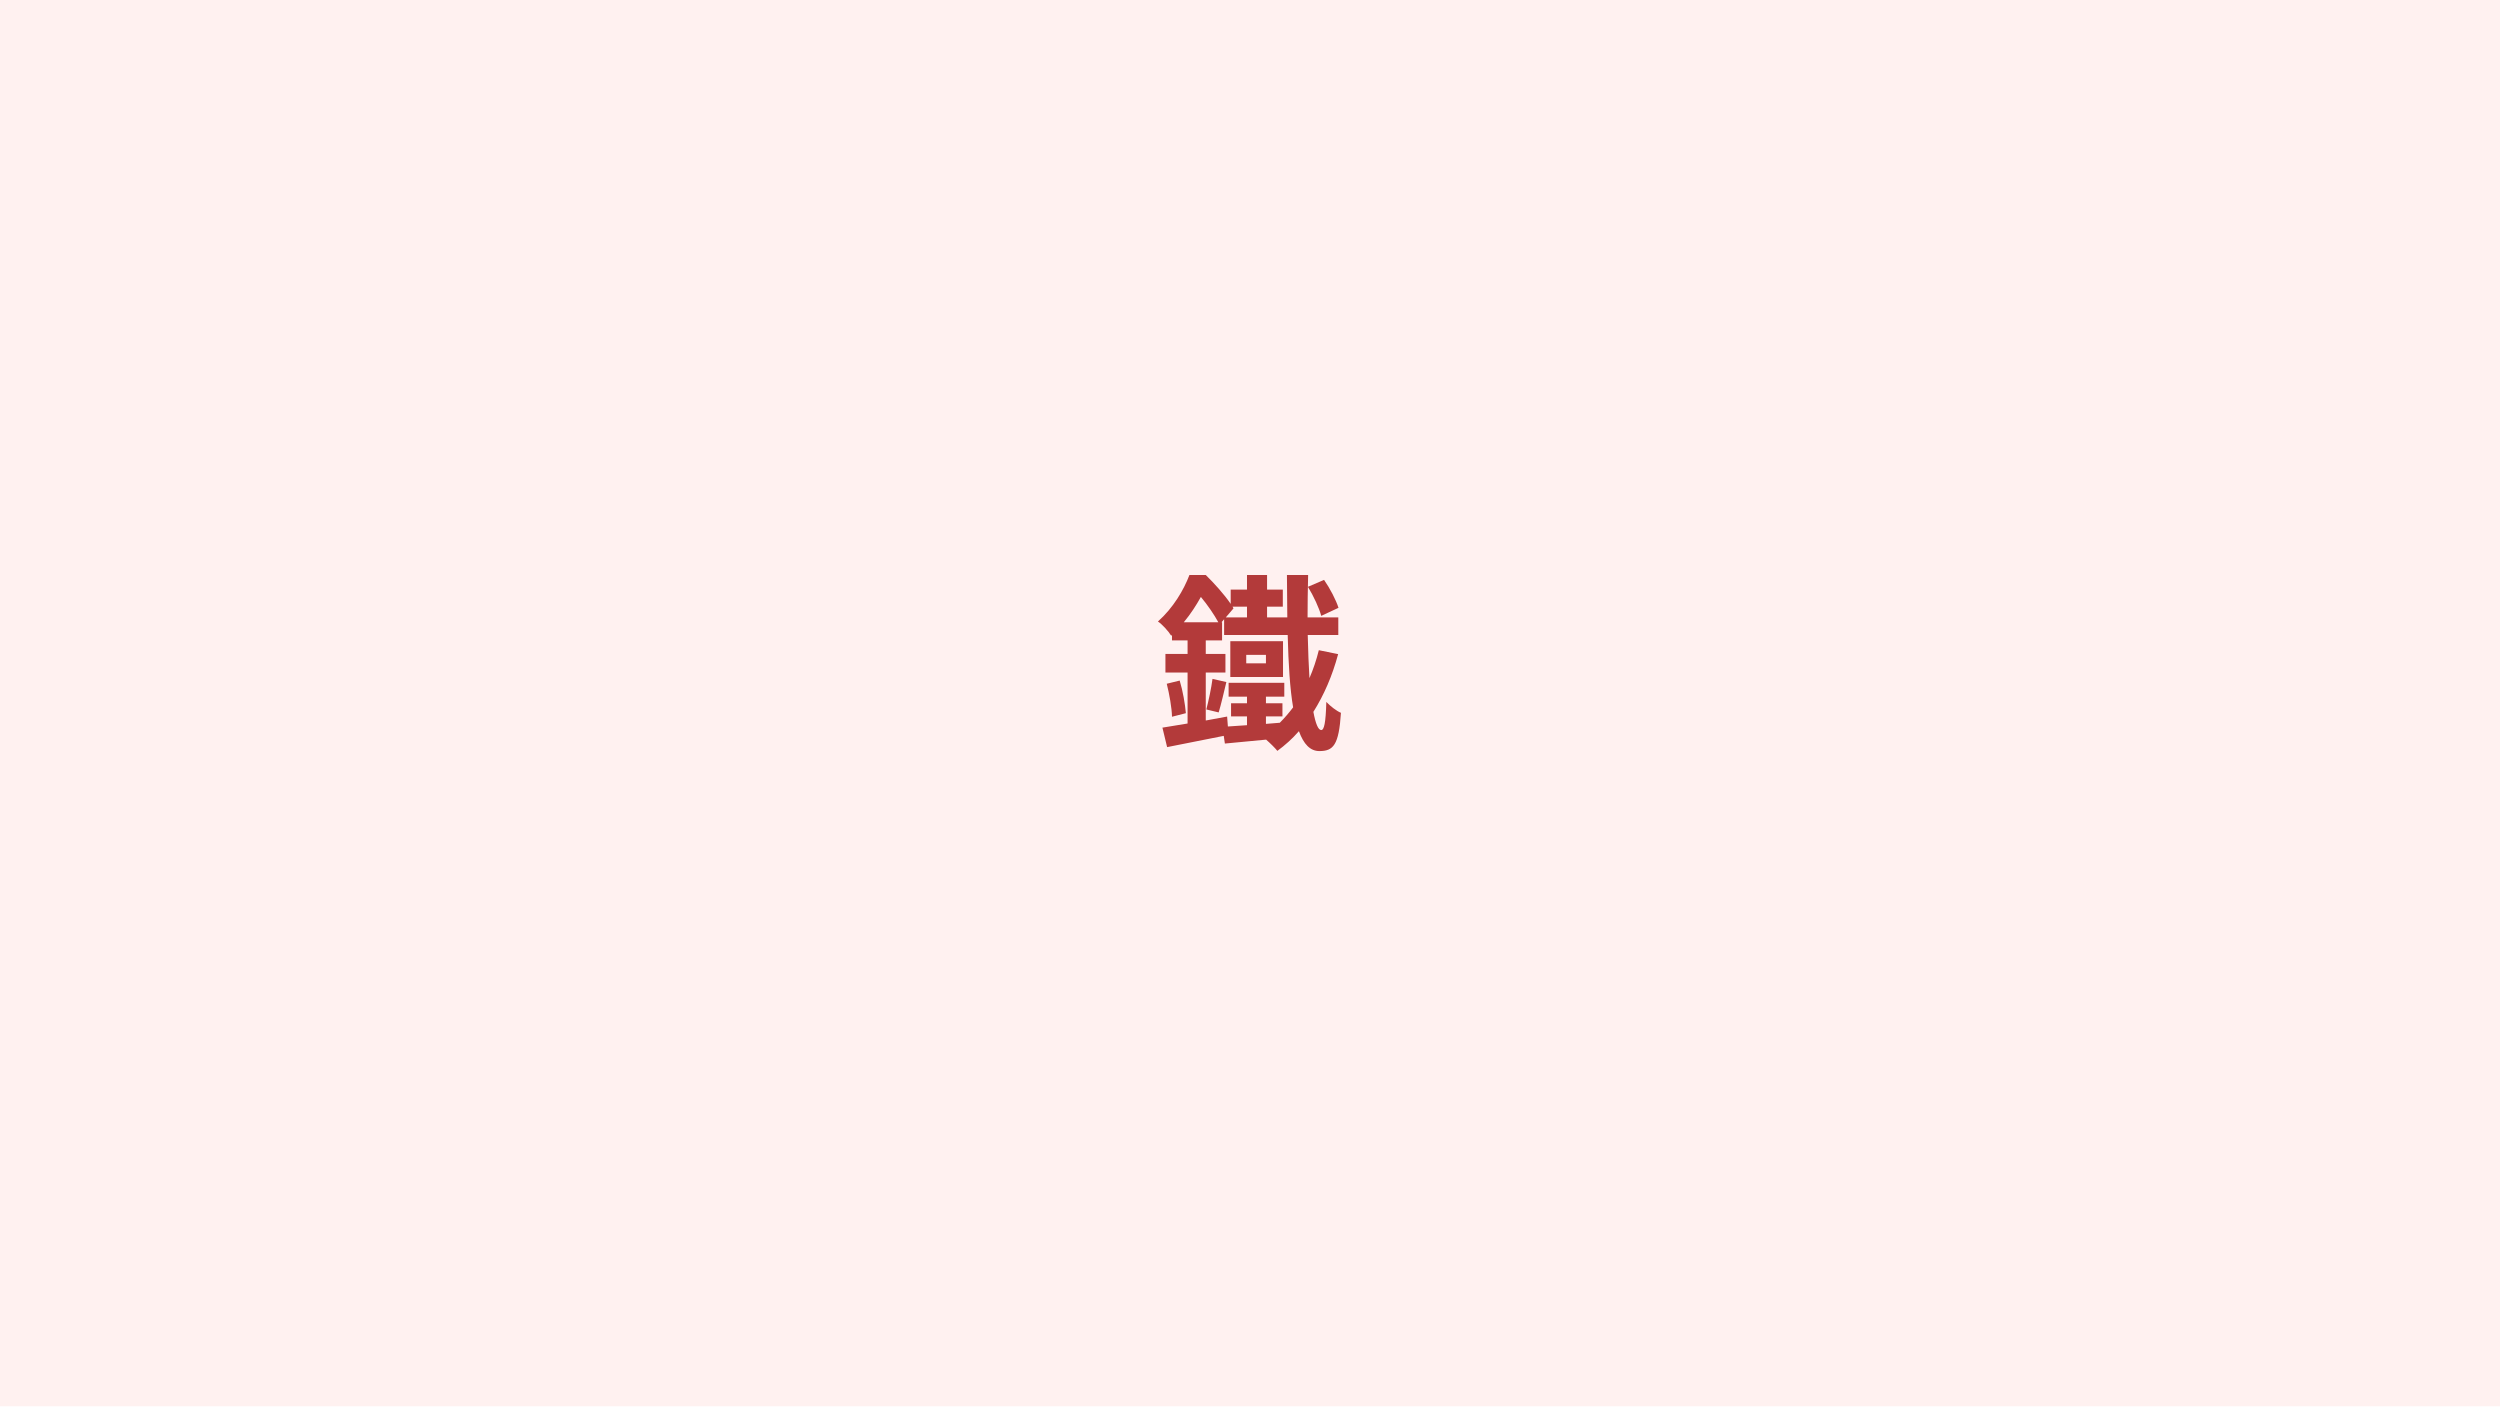
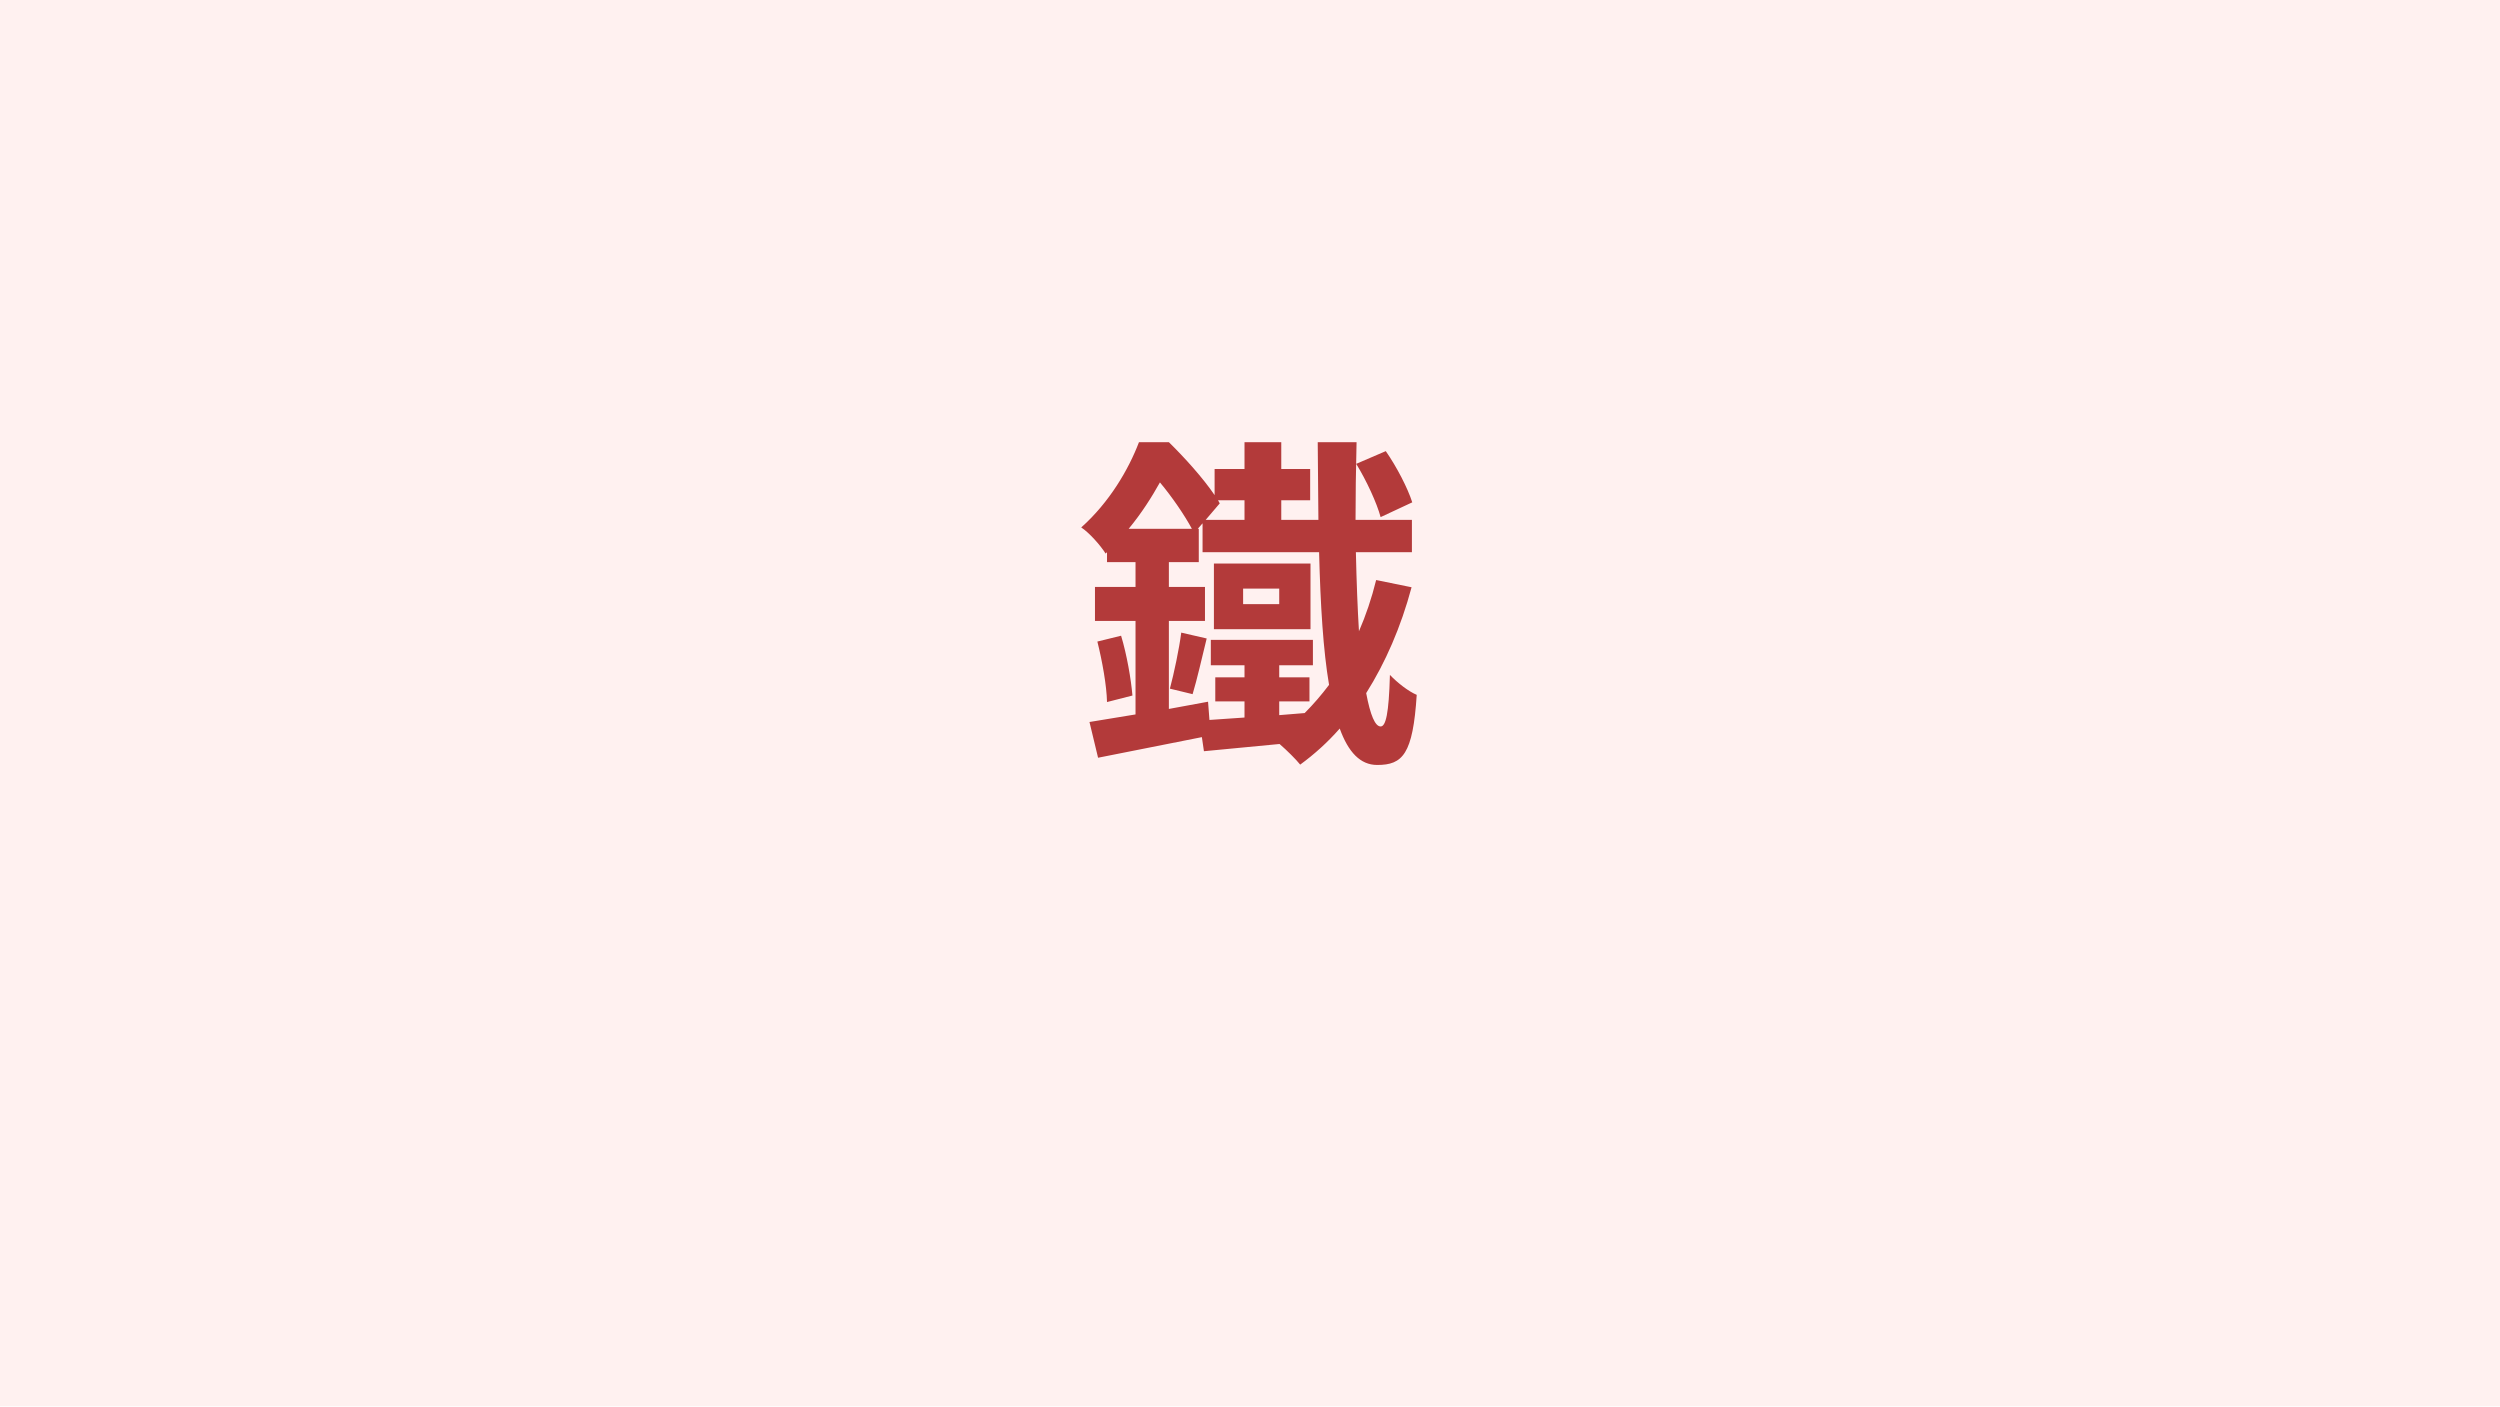
<svg xmlns="http://www.w3.org/2000/svg" viewBox="0 0 1600 900" role="img" aria-label="鐵">
  <rect width="1600" height="900" fill="#FFF1F0" />
-   <text x="800" y="470" text-anchor="middle" fill="#B33A3A" font-family="Noto Sans TC, Inter, Arial, sans-serif" font-size="120" font-weight="700">鐵</text>
+   <text x="800" y="470" text-anchor="middle" fill="#B33A3A" font-family="Noto Sans TC, Inter, Arial, sans-serif" font-size="220" font-weight="700">鐵</text>
</svg>
